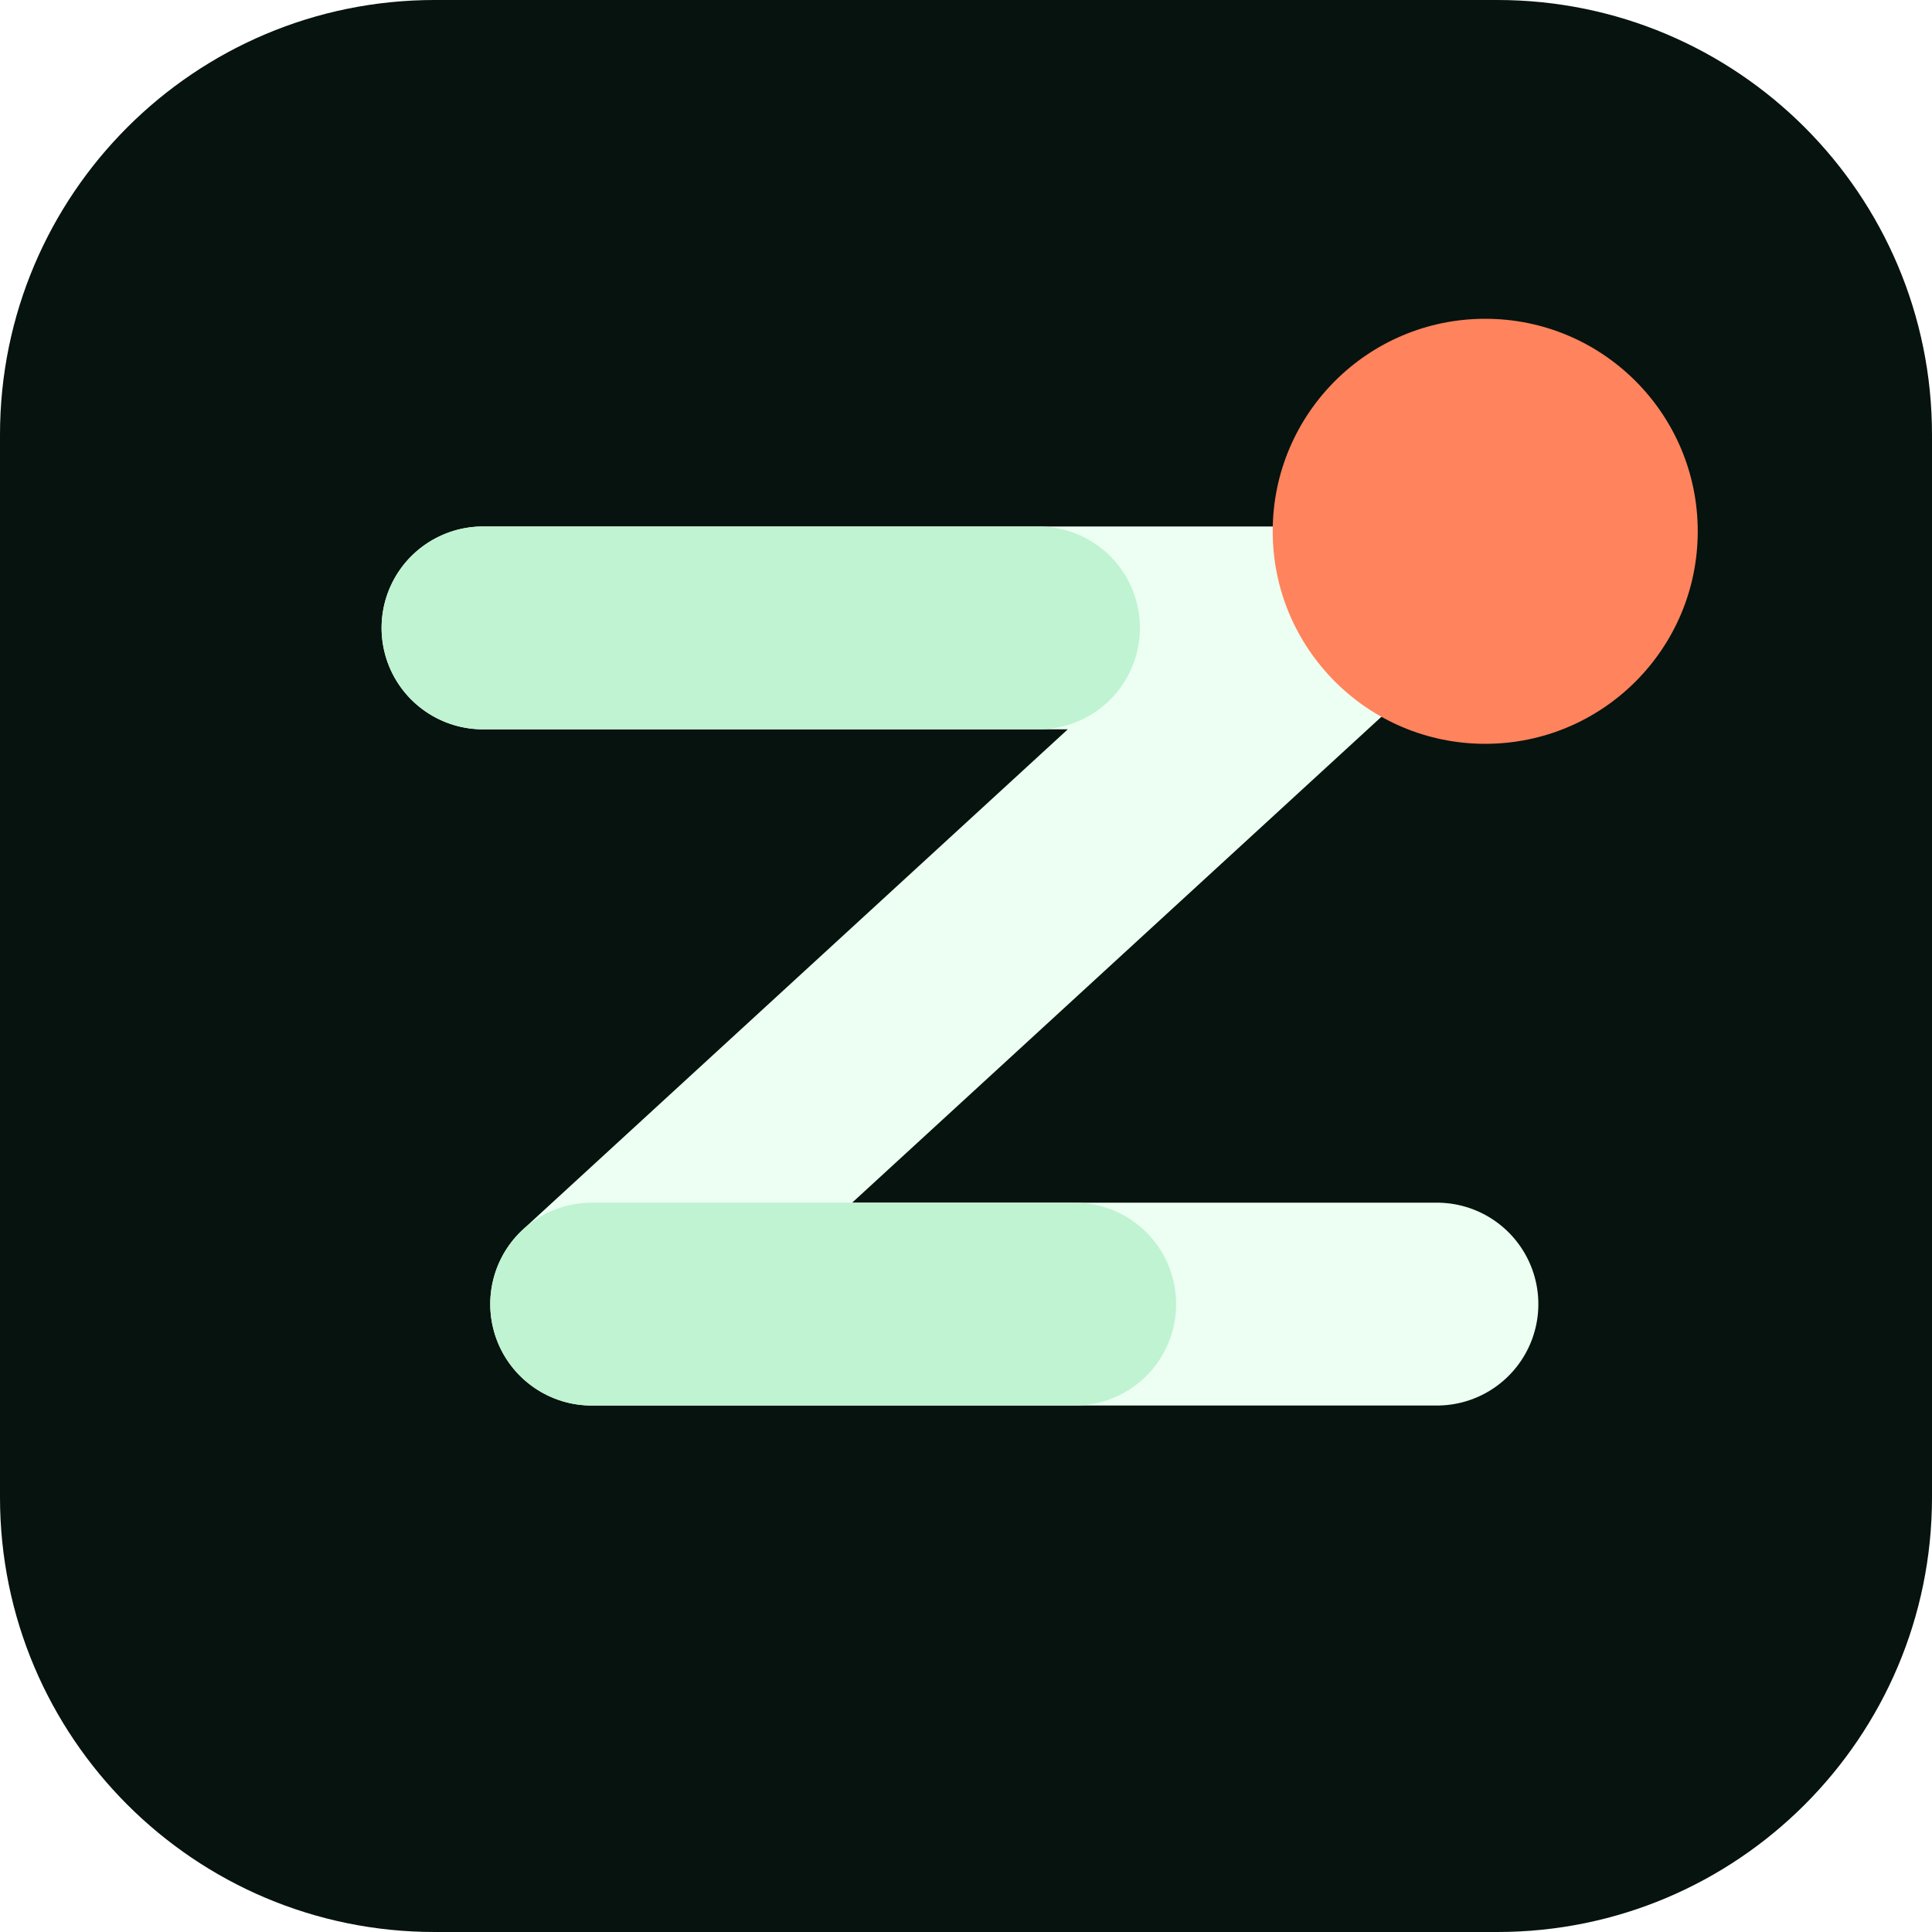
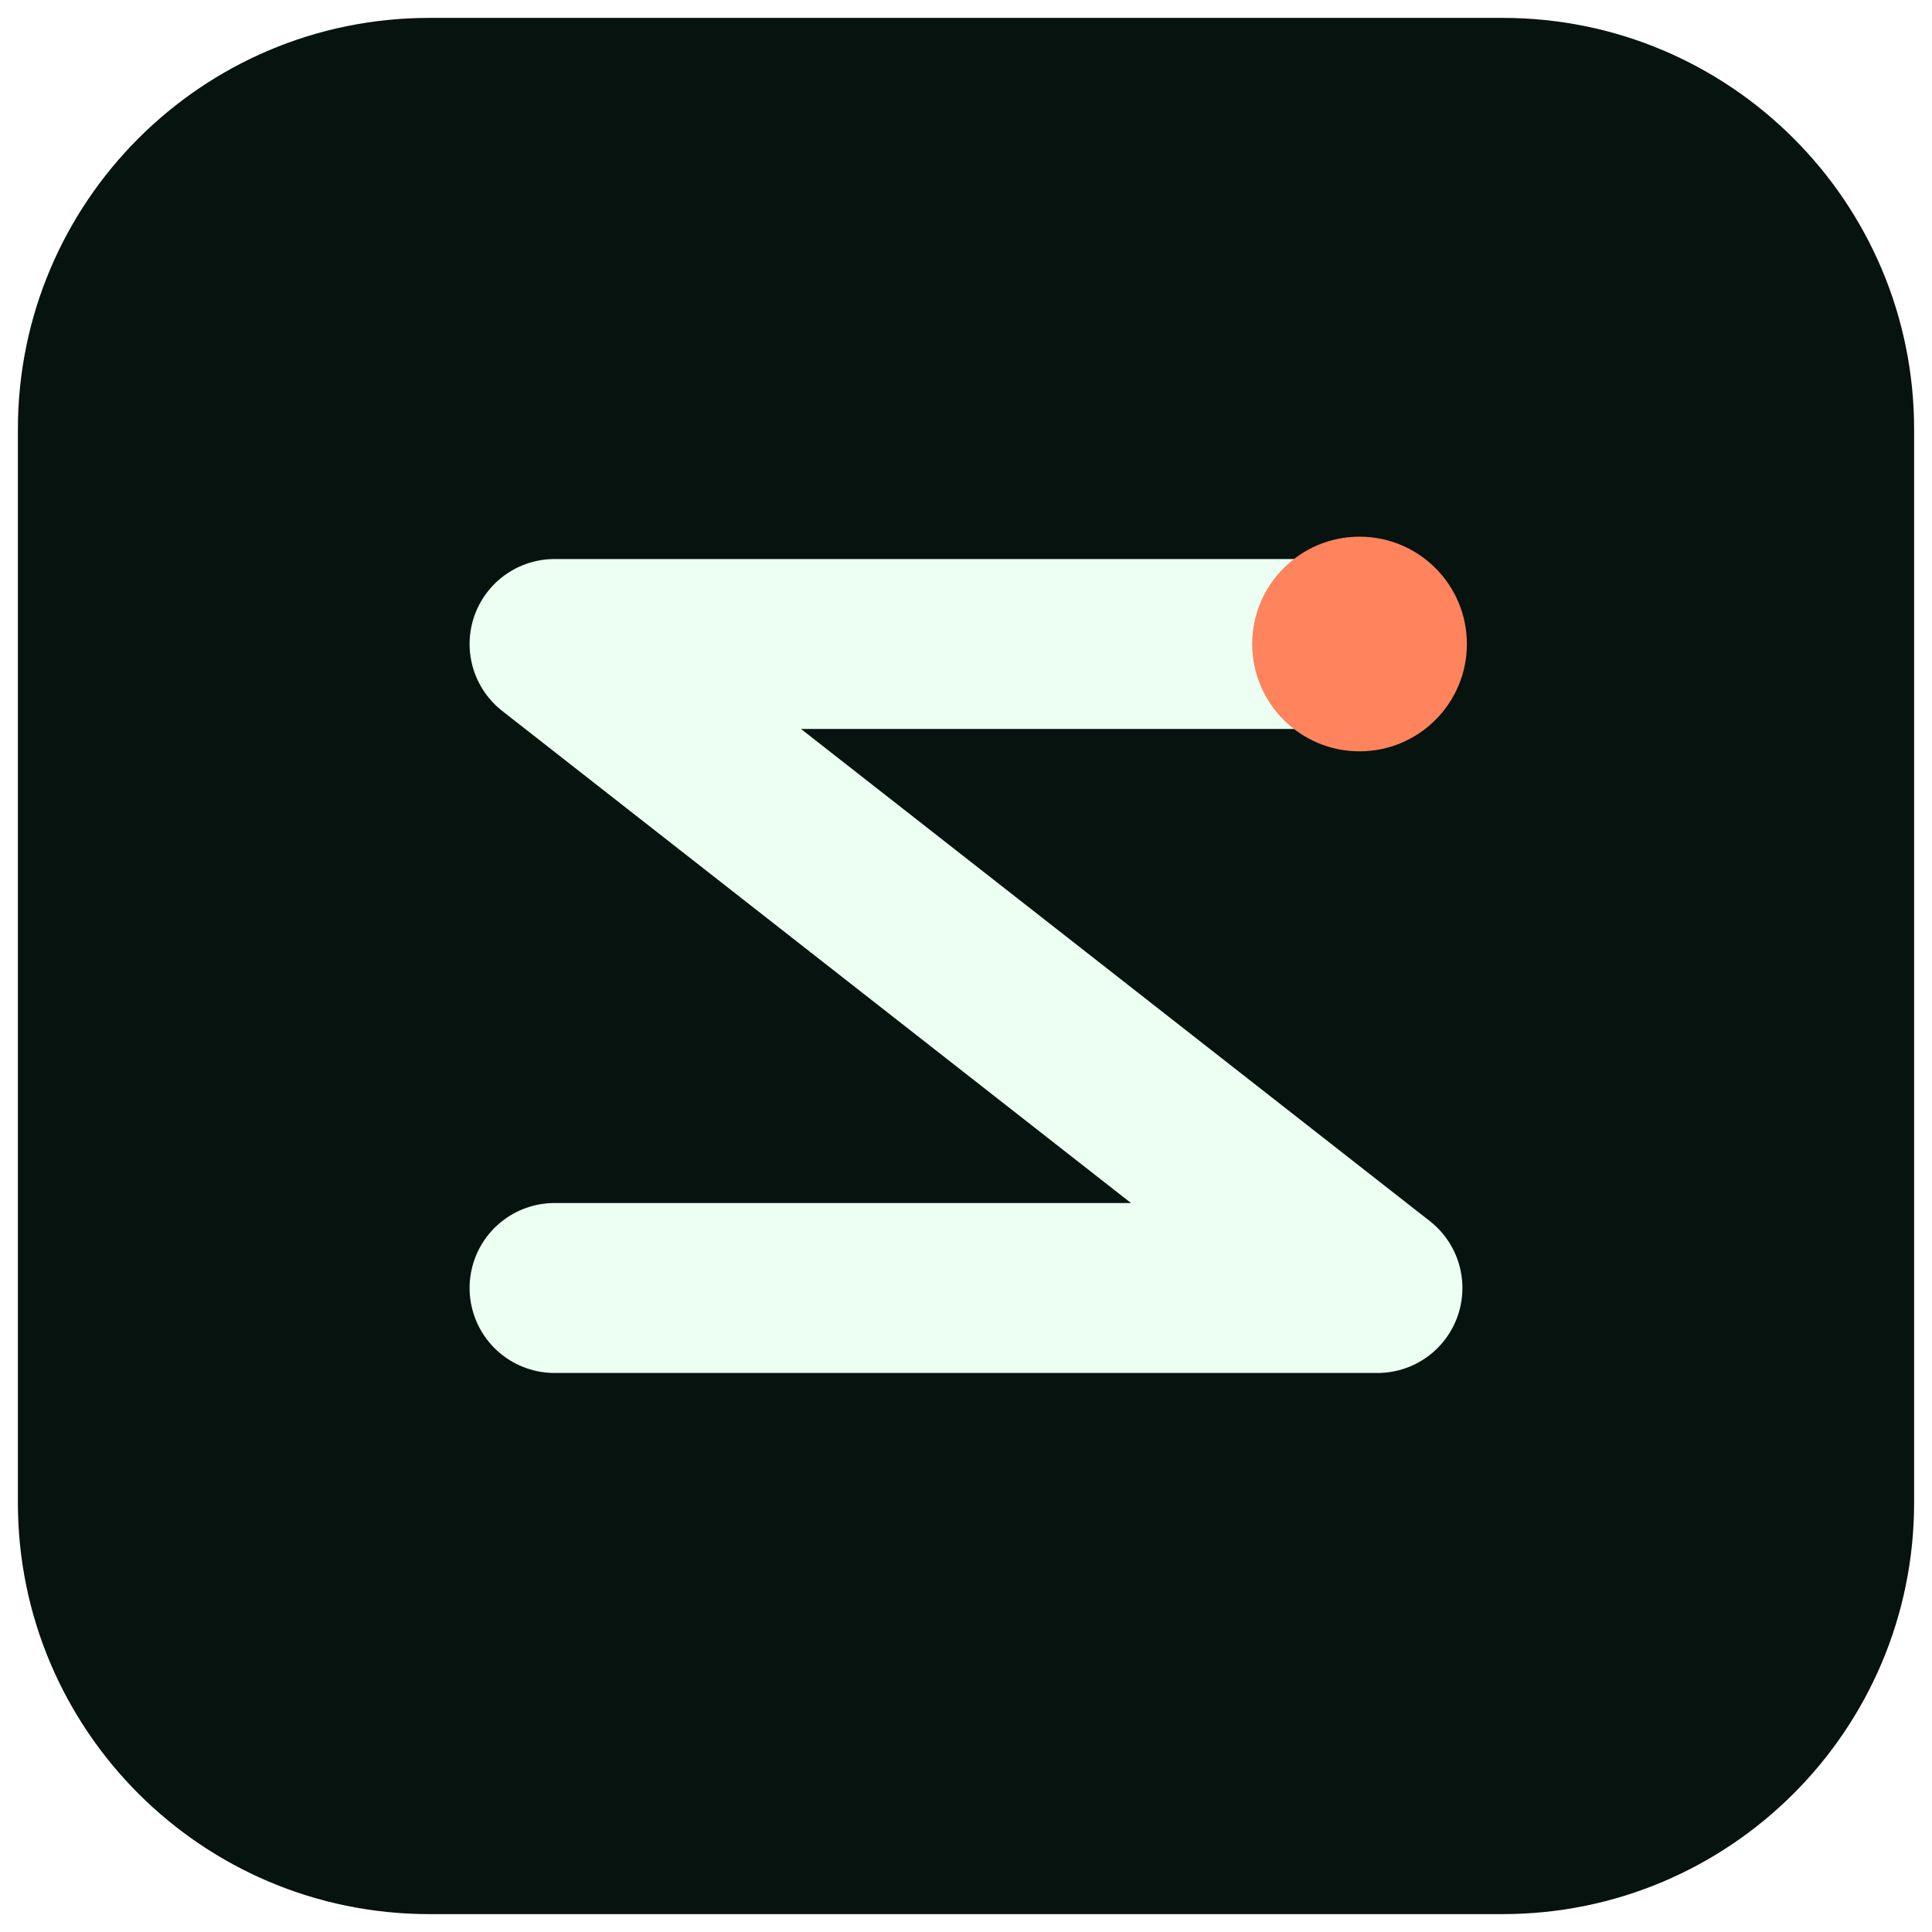
- <svg xmlns="http://www.w3.org/2000/svg" width="80" height="80" viewBox="0 0 80 80" fill="none">
-   <rect width="80" height="80" rx="18" fill="#06130F" />
-   <path d="M20 26h35L24.5 54h35" stroke="#ECFFF2" stroke-width="8.4" stroke-linecap="round" stroke-linejoin="round" />
-   <path d="M20 26h23M24.5 54h20" stroke="#BFF3D2" stroke-width="8.4" stroke-linecap="round" />
-   <circle cx="61.5" cy="22" r="8.8" fill="#FF835C" />
+ <svg xmlns="http://www.w3.org/2000/svg" width="80" height="80" viewBox="0 0 108 108" fill="none">
+   <rect x="1" y="1" width="106" height="106" rx="23" fill="#06130F" />
+   <path d="M31 72H77L31 36H76" fill="none" stroke="#ECFFF2" stroke-width="9.5" stroke-linecap="round" stroke-linejoin="round" />
+   <circle cx="76" cy="36" r="6" fill="#FF835C" />
</svg>
